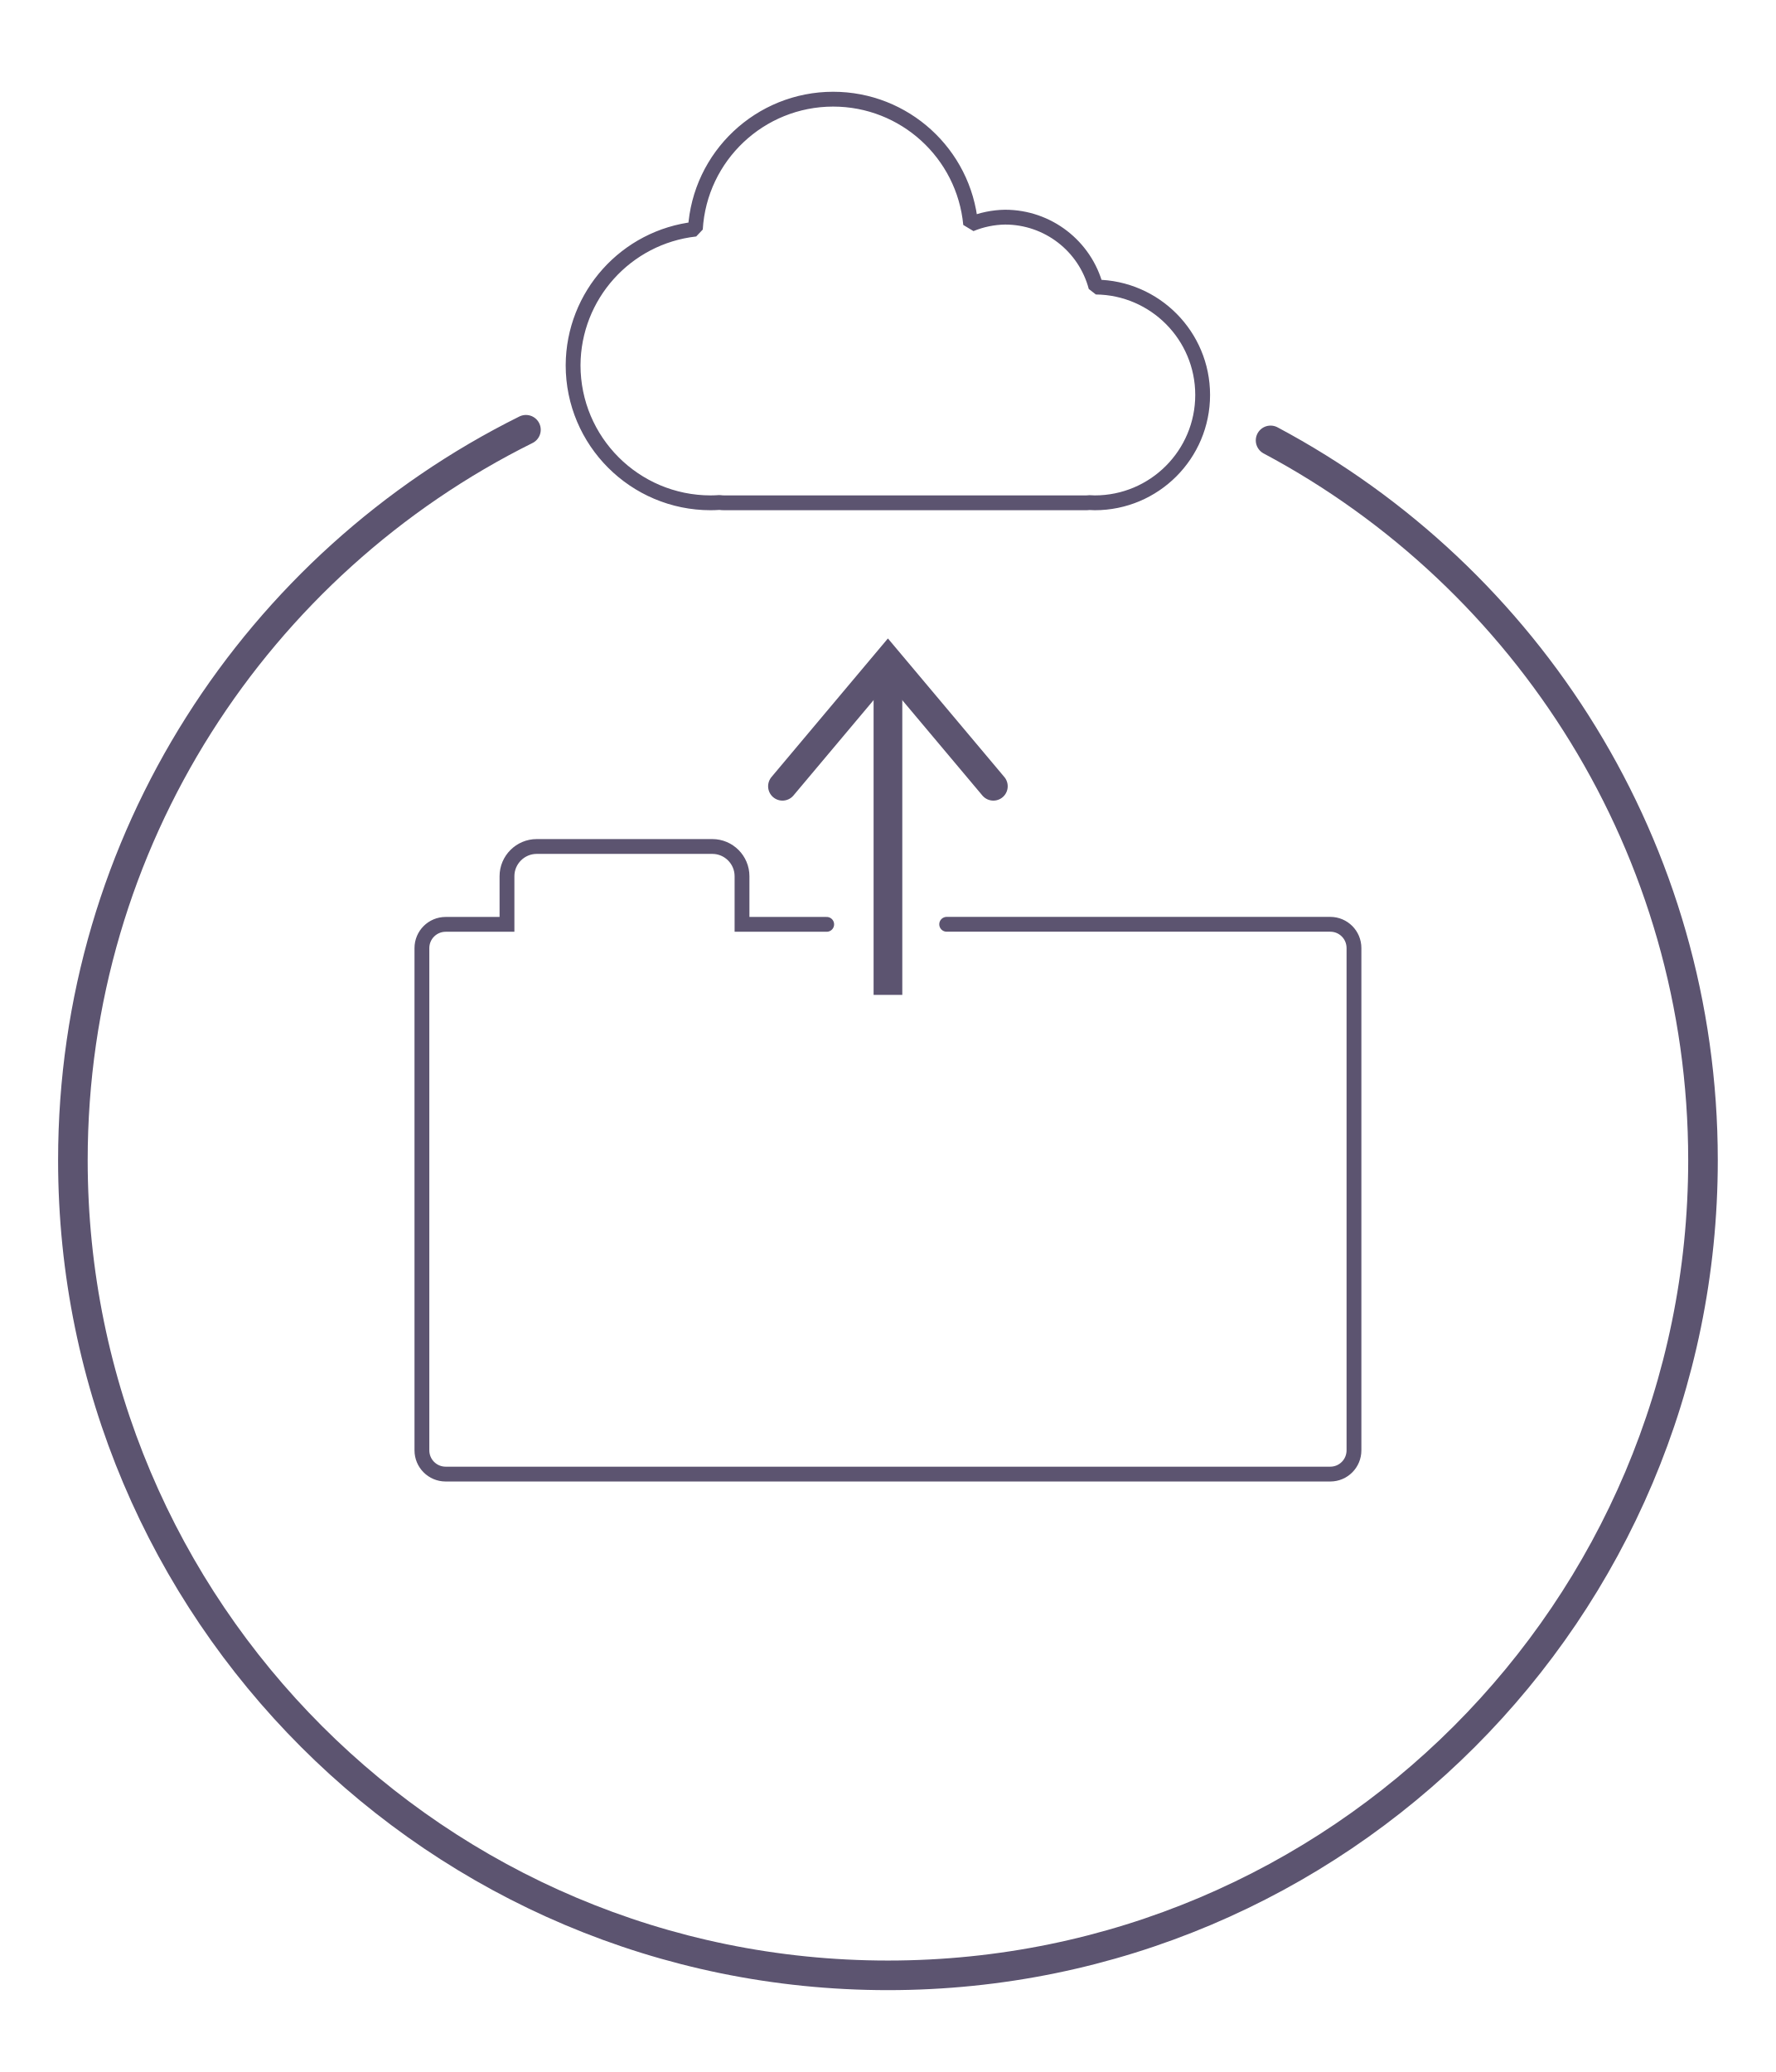
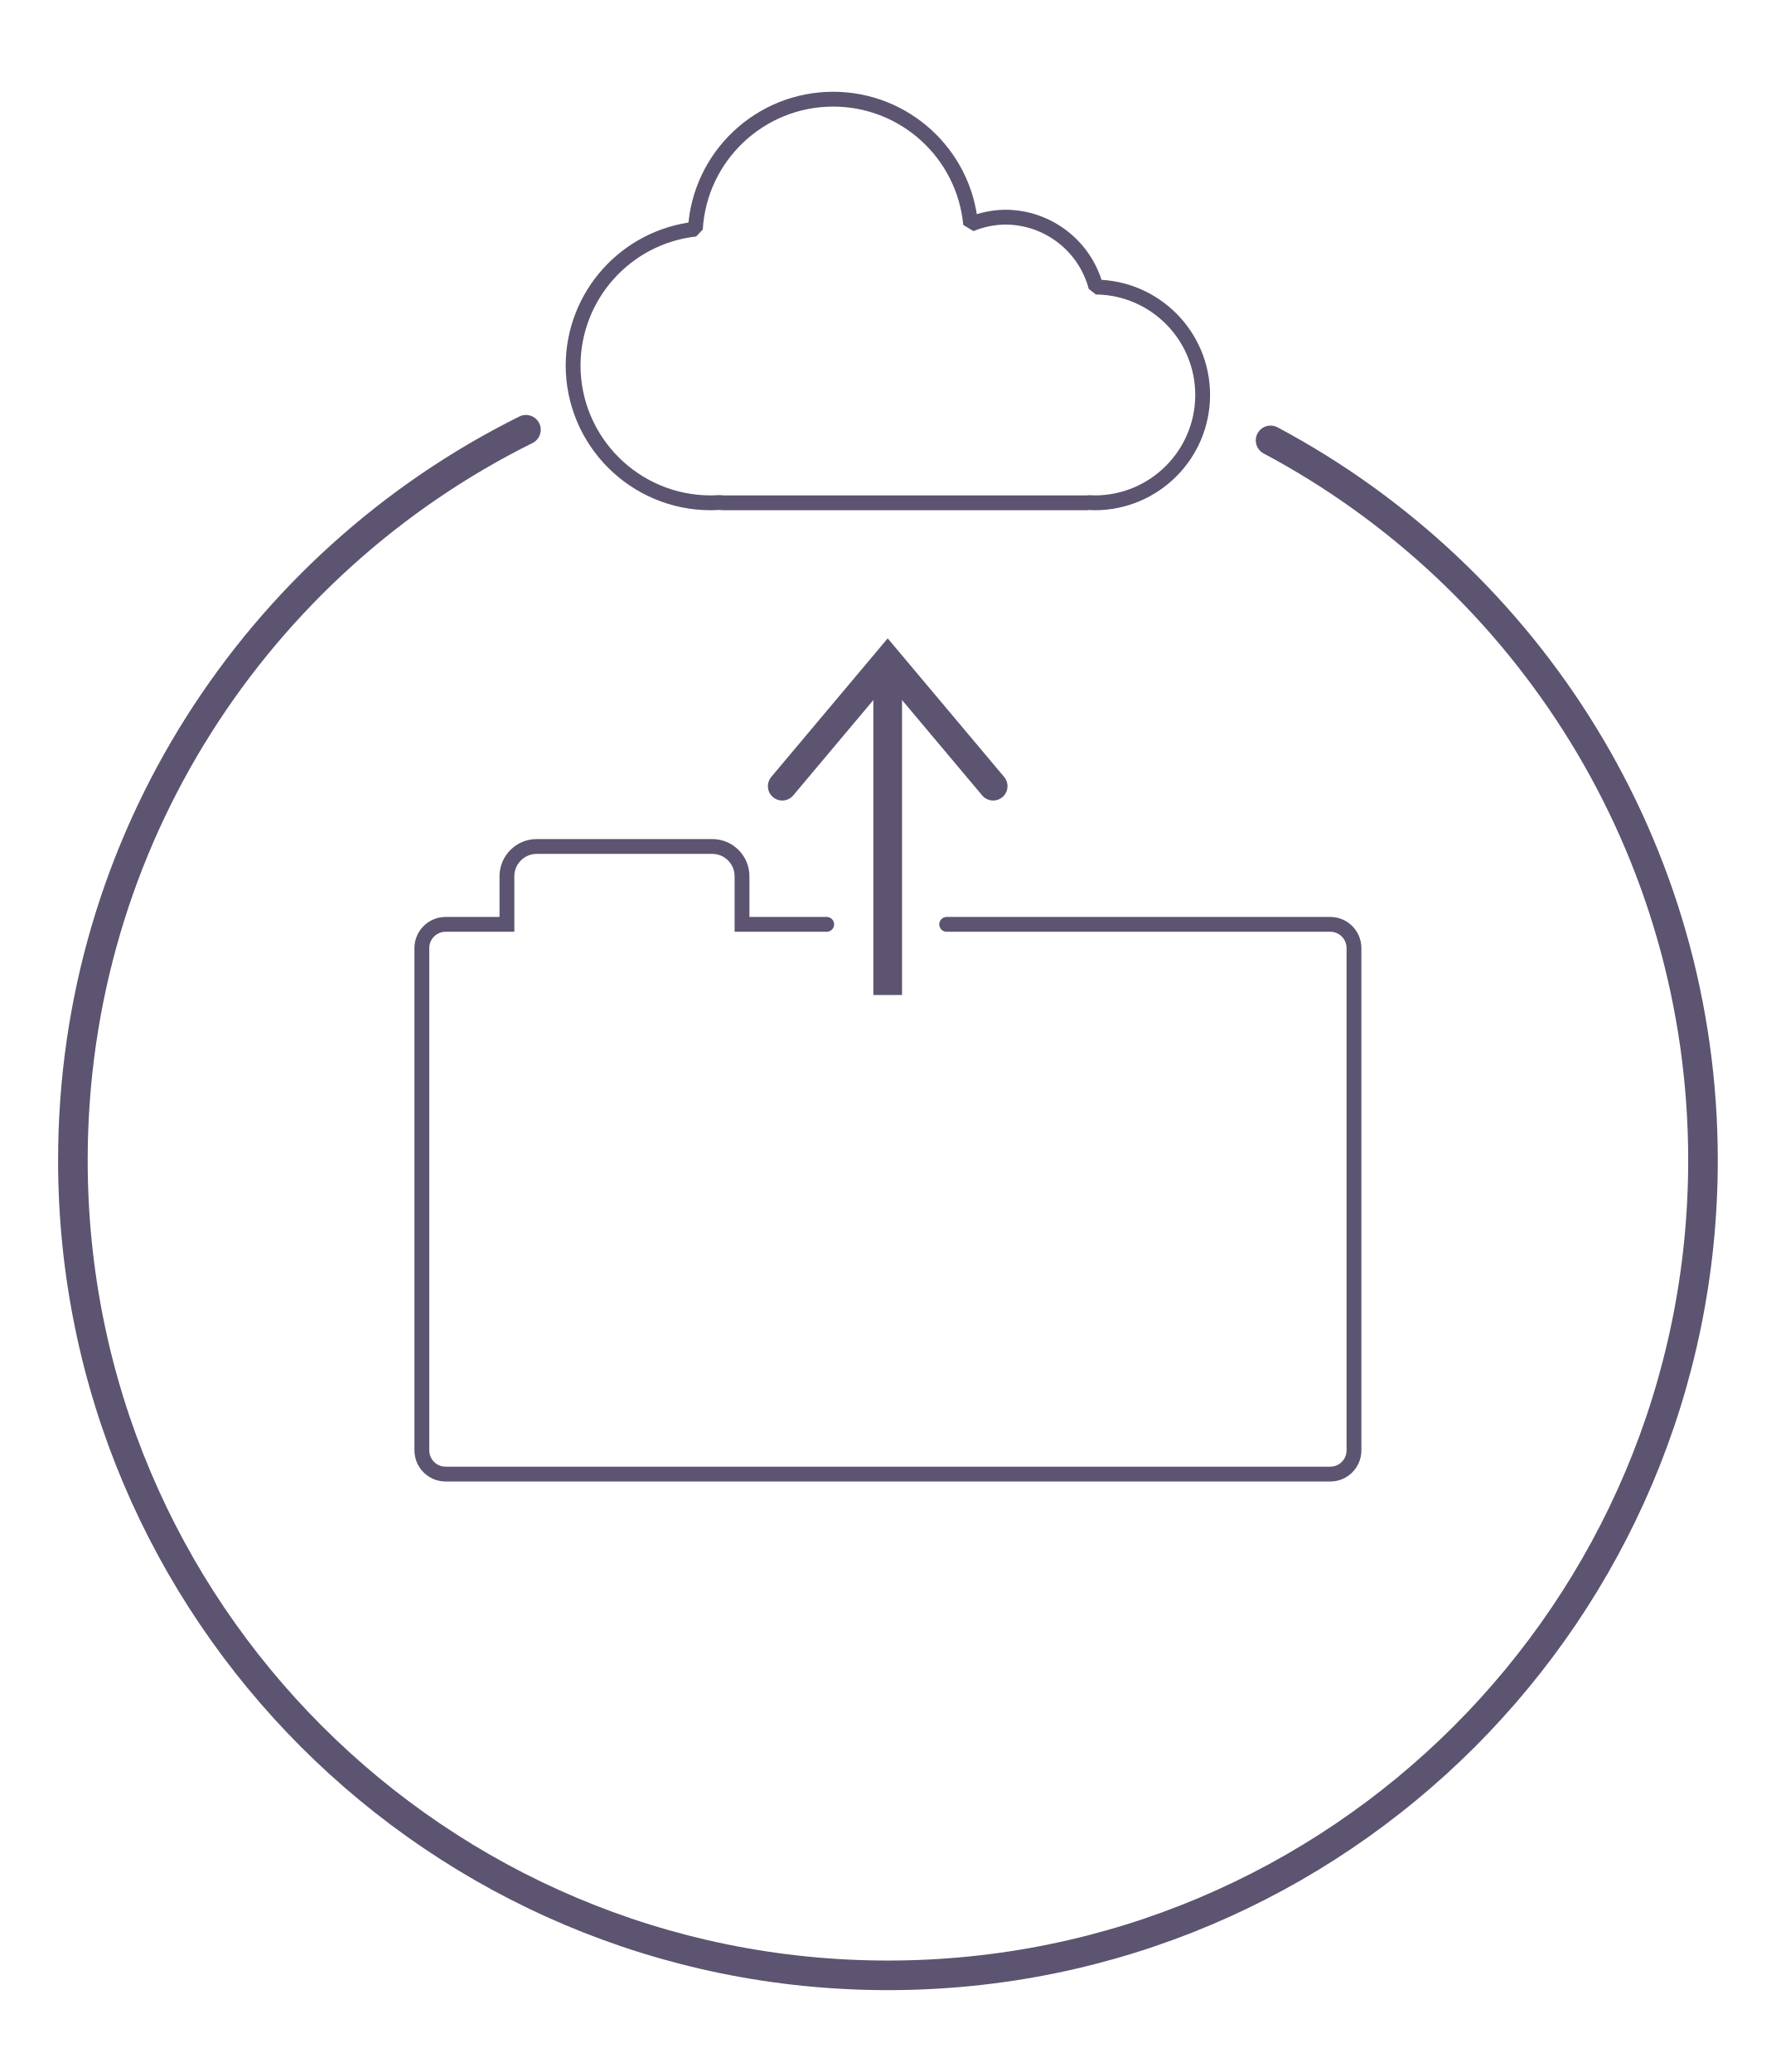
- <svg xmlns="http://www.w3.org/2000/svg" width="120" height="140" viewBox="0 0 31.75 37.042" version="1.1" id="svg8576">
-   <defs id="defs8573" />
-   <g id="layer1">
-     <path id="path5783" style="fill:none;fill-opacity:0.988;stroke:#5c5470;stroke-width:0.265;stroke-linejoin:bevel;stroke-miterlimit:4;stroke-dasharray:none;stroke-opacity:1" d="m 14.896,1.773 a 2.469,2.469 0 0 0 -2.464,2.323 2.46,2.46 0 0 0 -2.186,2.433 2.46,2.46 0 0 0 2.46,2.46 2.46,2.46 0 0 0 0.159,-0.006 c 0.028,0.004 0.057,0.006 0.086,0.006 h 6.457 c 0.023,0 0.046,-0.001 0.068,-0.004 a 1.929,1.929 0 0 0 6.3e-4,0 1.929,1.929 0 0 0 0.096,0.004 1.929,1.929 0 0 0 1.929,-1.93 1.929,1.929 0 0 0 -1.908,-1.927 1.68,1.68 0 0 0 -1.624,-1.25 1.68,1.68 0 0 0 -0.616,0.127 2.469,2.469 0 0 0 -2.458,-2.236 z" />
-     <g id="g5743" transform="matrix(0,-0.5818566,-0.5818566,0,130.0214,75.24314)" style="display:inline;fill:none;stroke:#5c5470;stroke-width:0.882;stroke-miterlimit:4;stroke-dasharray:none;stroke-opacity:1">
-       <path id="path5739" style="fill:none;fill-opacity:1;stroke:#5c5470;stroke-width:0.882;stroke-linecap:round;stroke-miterlimit:4;stroke-dasharray:none;stroke-opacity:1" d="m 105.158,192.937 1.928,1.62 1.928,1.62 -1.928,1.62 -1.928,1.62" />
-       <path style="fill:none;stroke:#5c5470;stroke-width:0.882;stroke-linecap:butt;stroke-linejoin:miter;stroke-miterlimit:4;stroke-dasharray:none;stroke-opacity:1" d="M 109.014,196.176 H 98.748" id="path5741" />
+ <svg xmlns="http://www.w3.org/2000/svg" width="120" height="140" version="1.1" viewBox="0 0 31.75 37.042">
+   <g fill="none" stroke="#5c5470">
+     <path d="m14.896 1.773a2.469 2.469 0 0 0-2.464 2.323 2.46 2.46 0 0 0-2.186 2.433 2.46 2.46 0 0 0 2.46 2.46 2.46 2.46 0 0 0 0.159-0.006c0.028 0.004 0.057 0.006 0.086 0.006h6.457c0.023 0 0.046-0.001 0.068-0.004a1.929 1.929 0 0 0 6.3e-4 0 1.929 1.929 0 0 0 0.096 0.004 1.929 1.929 0 0 0 1.929-1.93 1.929 1.929 0 0 0-1.908-1.927 1.68 1.68 0 0 0-1.624-1.25 1.68 1.68 0 0 0-0.616 0.127 2.469 2.469 0 0 0-2.458-2.236z" stroke-linejoin="bevel" stroke-width=".265" />
+     <g transform="matrix(0 -.58186 -.58186 0 130.02 75.243)" stroke-width=".882">
+       <path d="m105.16 192.94 3.856 3.24-1.928 1.62-1.928 1.62" stroke-linecap="round" />
+       <path d="m109.01 196.18h-10.266" />
    </g>
-     <path id="path5755" style="display:inline;fill:none;stroke:#5c5470;stroke-width:0.529;stroke-linecap:round;stroke-miterlimit:4;stroke-dasharray:none;stroke-opacity:1" d="m 22.716,7.873 c 4.6,2.45 7.731,7.294 7.731,12.869 0,8.048 -6.524,14.572 -14.572,14.572 -8.048,-10e-7 -14.572,-6.524 -14.572,-14.572 0,-5.723 3.299,-10.676 8.1,-13.059" />
-     <path id="path5757" style="fill:none;stroke:#5c5470;stroke-width:0.265;stroke-linecap:round;stroke-miterlimit:4;stroke-dasharray:none;stroke-opacity:1" d="m 14.78,16.525 h -1.514 v -0.861 c 0,-0.292 -0.238,-0.531 -0.53,-0.531 H 9.595 c -0.292,0 -0.531,0.239 -0.531,0.531 v 0.861 h -1.096 c -0.235,0 -0.425,0.19 -0.425,0.425 v 8.978 c 0,0.235 0.19,0.425 0.425,0.425 H 23.783 c 0.235,0 0.424,-0.19 0.424,-0.425 V 16.949 c 0,-0.235 -0.189,-0.425 -0.424,-0.425 h -6.858" />
+     <path d="m22.716 7.873c4.6 2.45 7.731 7.294 7.731 12.869 0 8.048-6.524 14.572-14.572 14.572-8.048-1e-6 -14.572-6.524-14.572-14.572 0-5.723 3.299-10.676 8.1-13.059" stroke-linecap="round" stroke-width=".529" />
+     <path d="m14.78 16.525h-1.514v-0.861c0-0.292-0.238-0.531-0.53-0.531h-3.142c-0.292 0-0.531 0.239-0.531 0.531v0.861h-1.096c-0.235 0-0.425 0.19-0.425 0.425v8.978c0 0.235 0.19 0.425 0.425 0.425h15.816c0.235 0 0.424-0.19 0.424-0.425v-8.978c0-0.235-0.189-0.425-0.424-0.425h-6.858" stroke-linecap="round" stroke-width=".265" />
  </g>
</svg>
